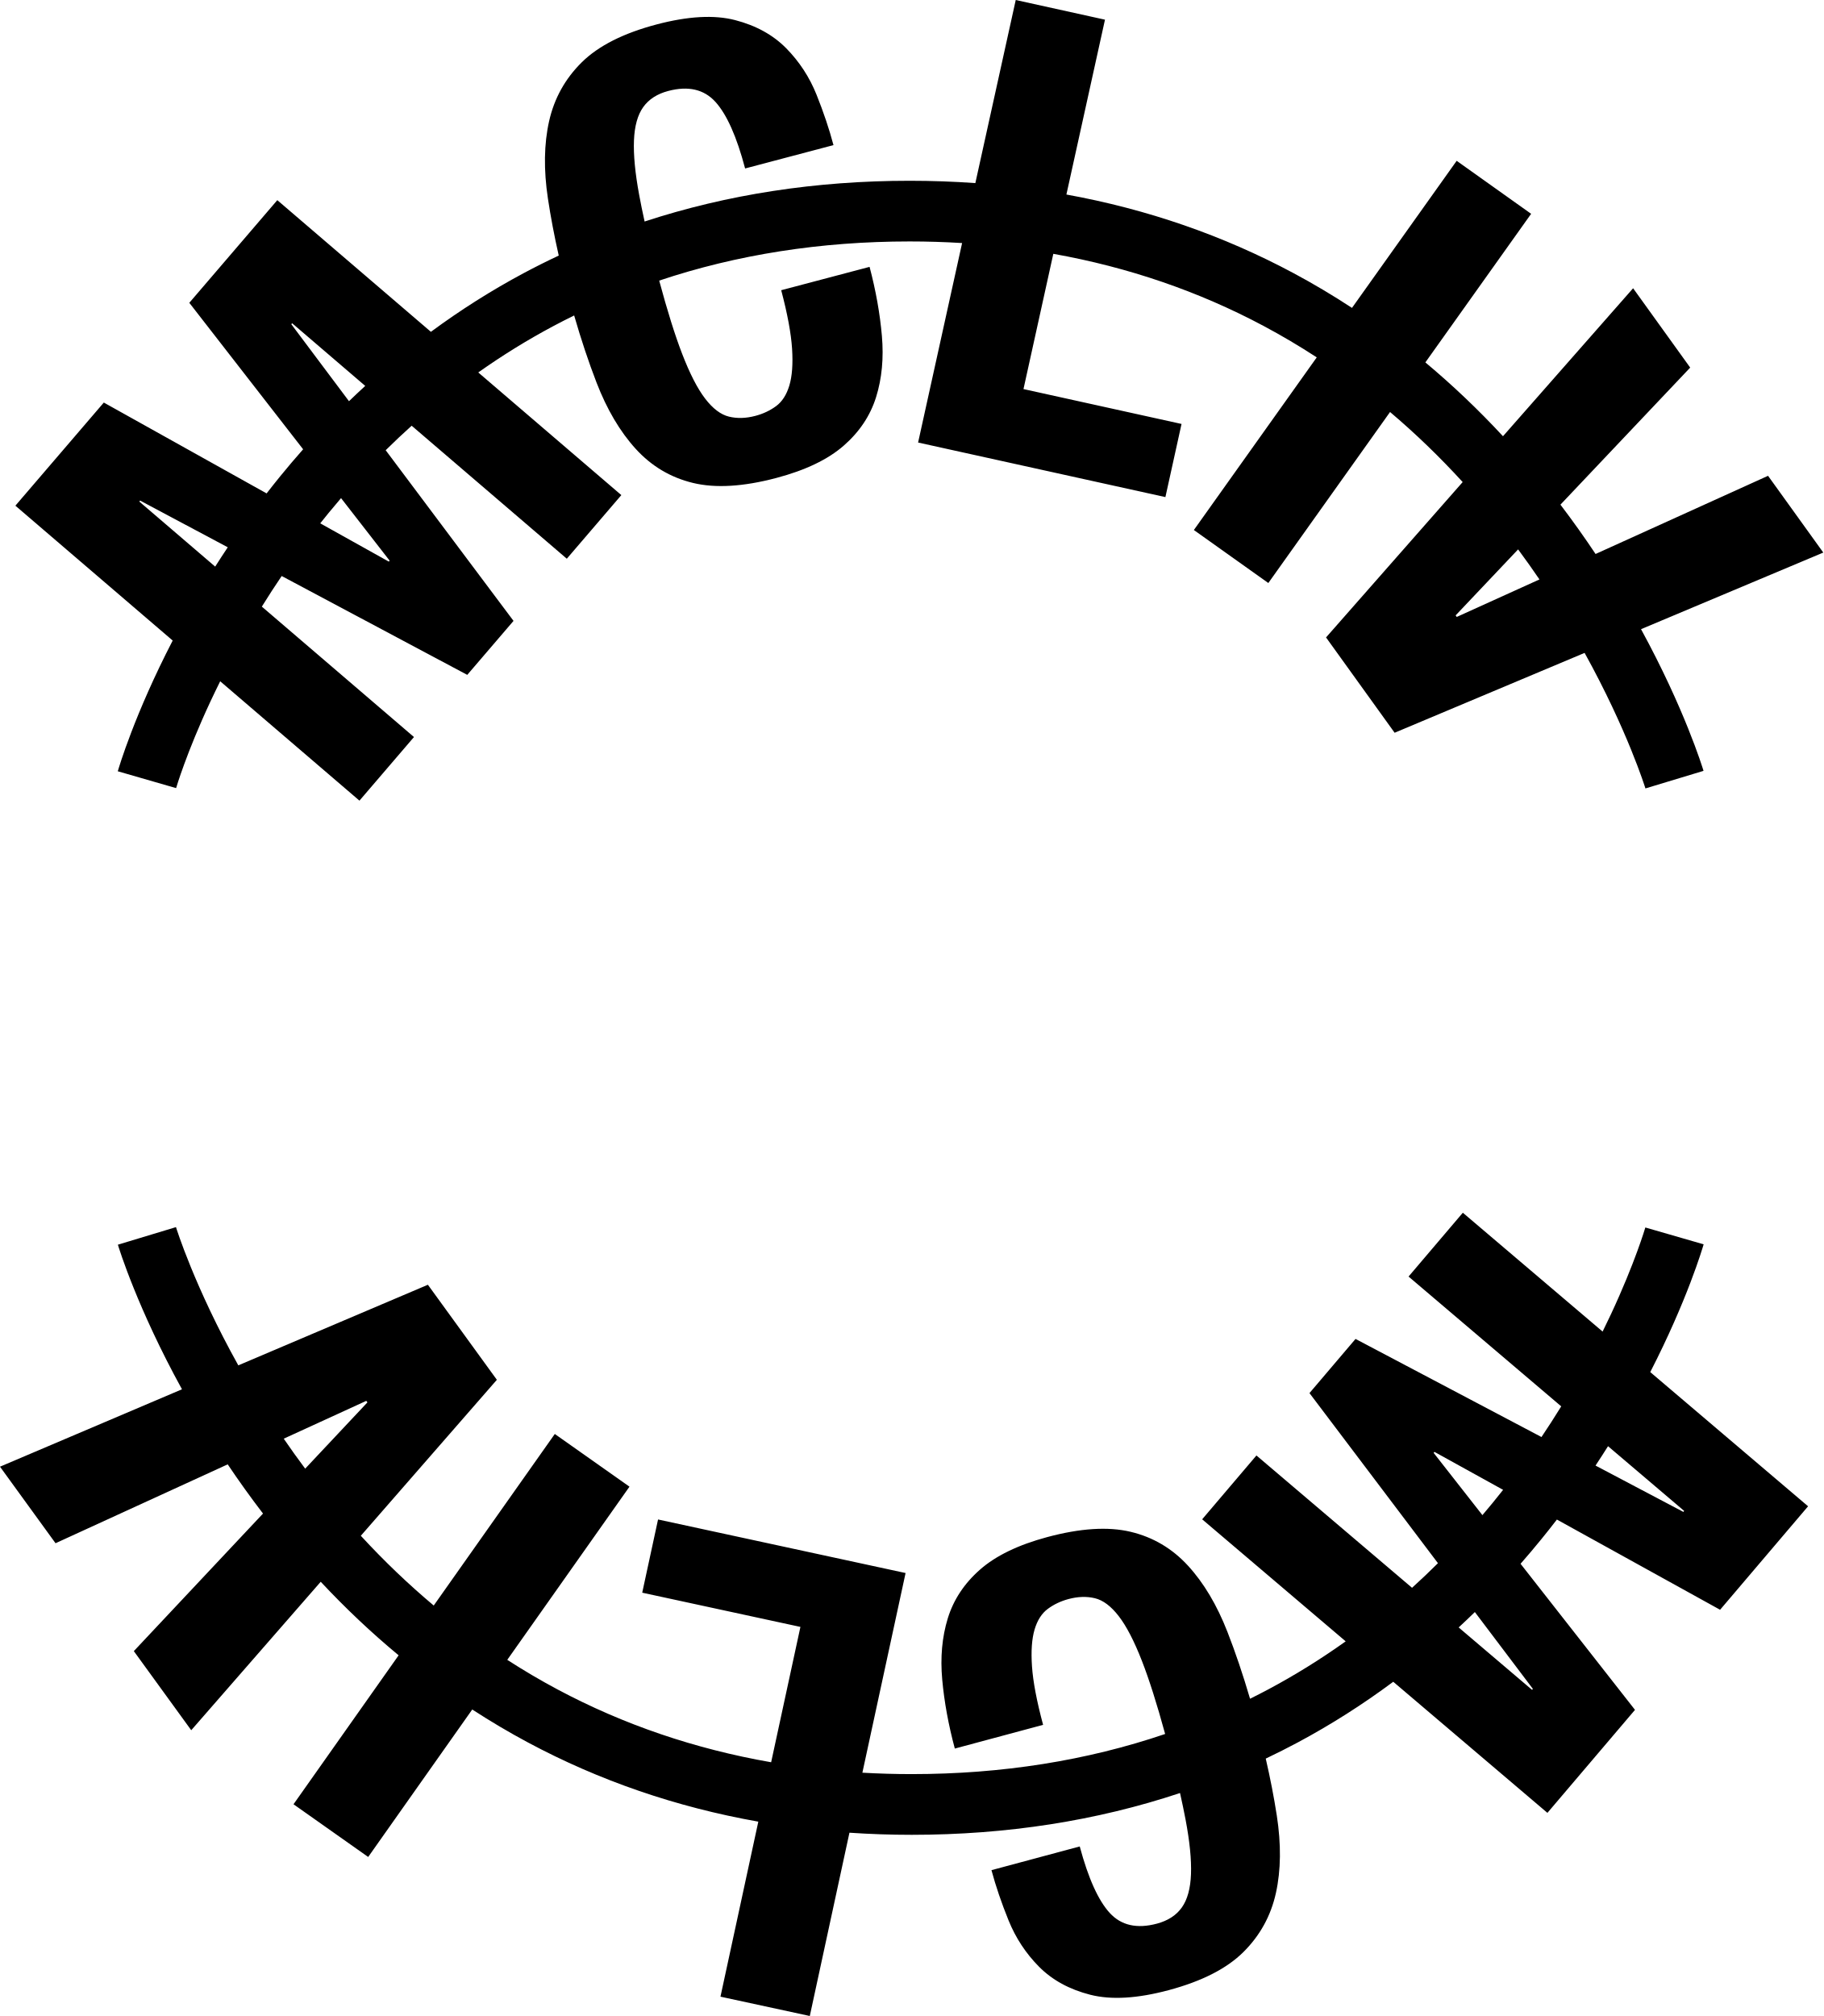
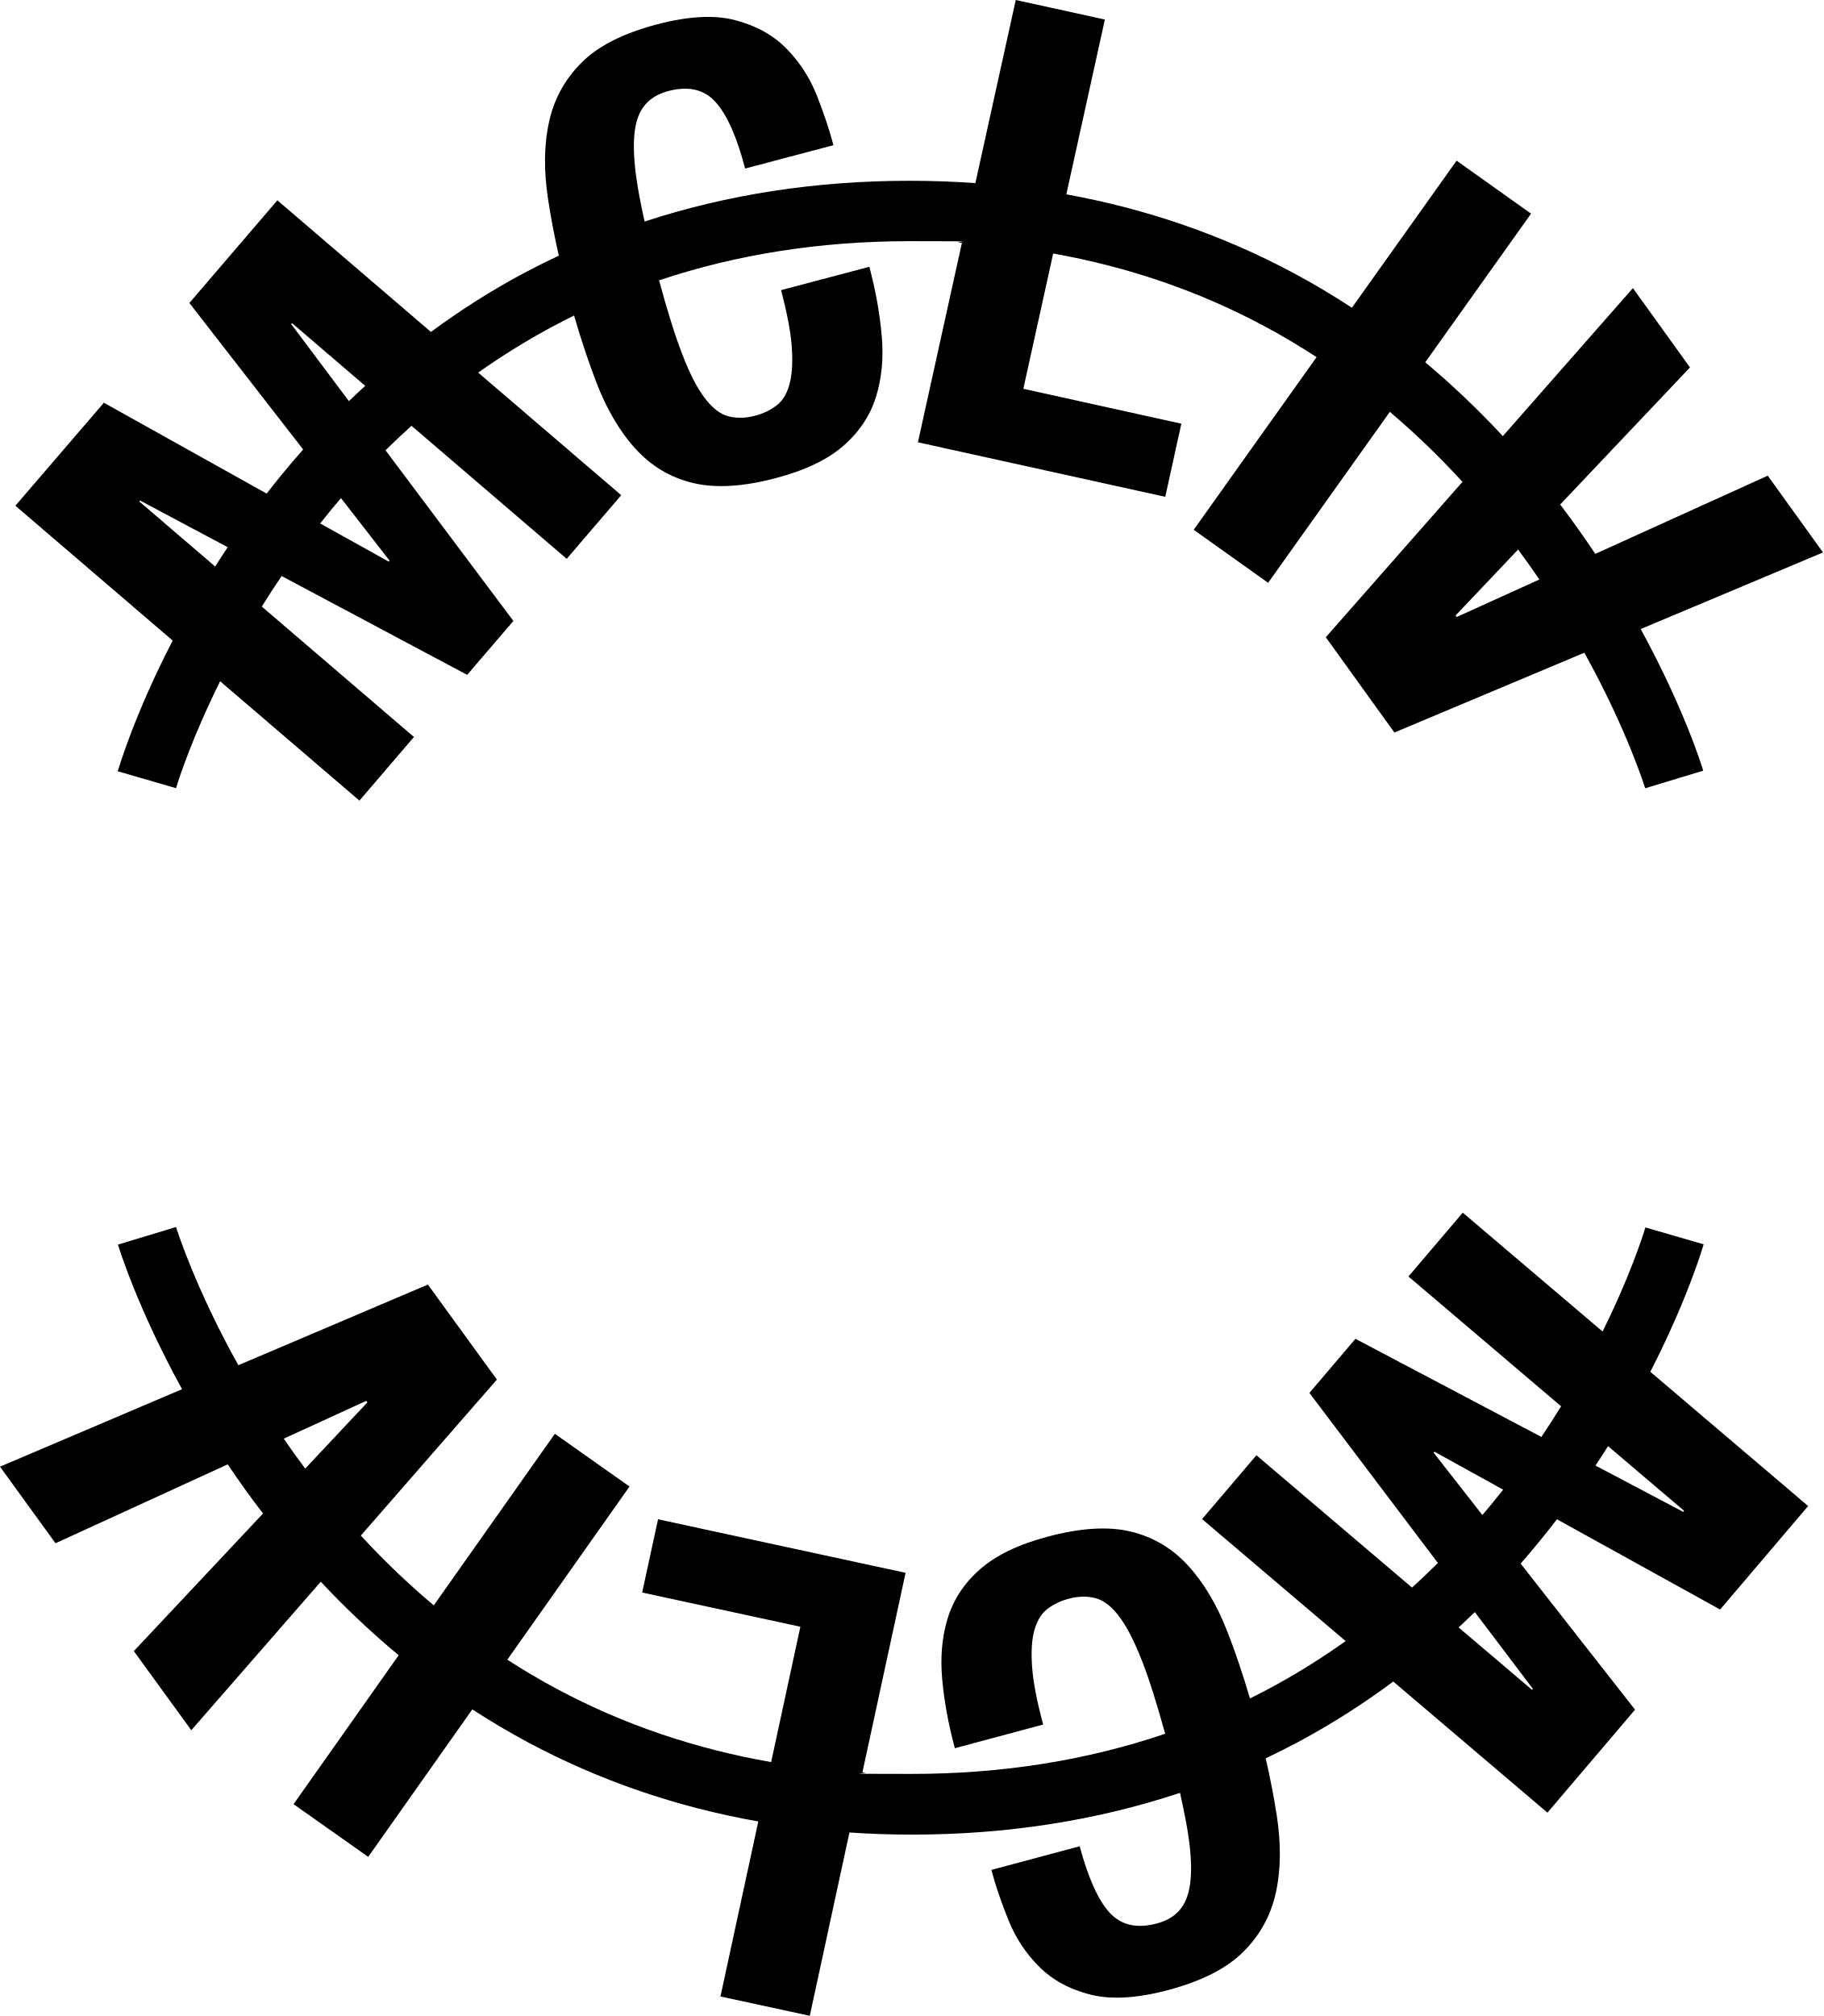
- <svg xmlns="http://www.w3.org/2000/svg" id="Layer_2" data-name="Layer 2" viewBox="0 0 1802.36 1992.77">
-   <g id="Layer_1-2" data-name="Layer 1">
+ <svg xmlns="http://www.w3.org/2000/svg" id="Layer_2" version="1.1" viewBox="0 0 1802.4 1992.8">
+   <g id="Layer_1-2">
    <g>
-       <path d="M116.44,762.38l57.64,16.65c.1-.34,10.21-34.8,33.86-85.46,3.2-6.86,6.45-13.56,9.73-20.15l137.65,118,53.9-62.88-150.39-128.91c6.62-10.67,13.19-20.76,19.62-30.25l183.44,97.71,45.73-53.35-126.37-168.71c8.41-8.31,16.98-16.38,25.69-24.21l153.36,131.46,53.9-62.88-141.43-121.24c23.9-16.91,48.67-32.22,74.27-45.85,6.78-3.61,13.62-7.1,20.52-10.48,6.91,23.9,14.26,45.94,22.05,66.14,10.3,26.7,23.23,48.6,38.77,65.68,15.55,17.09,34.42,28.33,56.61,33.71,22.19,5.38,49.66,3.75,82.42-4.91,28.71-7.59,50.88-18.21,66.54-31.86,15.64-13.64,26.33-29.67,32.08-48.06,5.74-18.39,7.65-38.58,5.73-60.57-1.92-21.98-5.97-44.71-12.17-68.17l-87.35,23.08c6.2,23.46,9.77,42.74,10.74,57.84.96,15.11.06,27.24-2.71,36.41-2.77,9.17-7.14,15.95-13.12,20.34-5.98,4.4-12.82,7.61-20.49,9.63-9.31,2.46-18,2.71-26.09.73-8.09-1.97-15.94-7.9-23.52-17.8-7.59-9.89-15.17-24.65-22.74-44.29-7.09-18.37-14.64-42.49-22.68-72.36,76.76-25.71,159.64-38.71,247.63-38.71,17.47,0,34.73.54,51.8,1.58l-43.5,197.19,244.46,53.93,15.95-72.3-156.24-34.47,29.49-133.69c74.07,13.21,143.68,37.05,208.04,71.38,17.84,9.52,35.31,19.85,52.37,30.97l-121.47,170.66,73.61,52.39,120.32-169.04c25.03,21.19,48.99,44.29,71.79,69.25l-135.06,153.58,67.79,94.22,187.8-78.94c42.19,76.23,59.86,133.11,60.13,133.97l57.43-17.37c-1.14-3.77-19.02-61.73-61.78-140.04l180.16-75.73-54.6-75.88-170.5,77.28c-10.65-15.98-22.21-32.3-34.73-48.76l128.27-135.48-56.43-78.43-128.63,146.27c-24.37-26.27-49.98-50.62-76.73-72.97l104.55-146.88-73.61-52.39-103.48,145.39c-18.78-12.32-38.02-23.77-57.7-34.31-69.64-37.31-144.79-63.28-224.6-77.76l38.13-172.83L1004.08,0l-39.93,180.99c-21.34-1.53-42.97-2.3-64.88-2.3-92.8,0-180.5,13.52-262.07,40.27-2.09-9.43-3.88-18.23-5.38-26.37-4-21.66-5.71-39.59-5.13-53.81.57-14.2,3.62-25.18,9.15-32.92,5.52-7.72,13.75-13.04,24.67-15.93,19.81-5.24,35.36-1.66,46.64,10.71,11.27,12.38,21.08,34.34,29.41,65.88l87.35-23.08c-4.17-15.77-9.75-32.36-16.72-49.77-6.98-17.4-16.98-32.72-29.99-45.94-13.01-13.21-29.86-22.5-50.52-27.86-20.67-5.35-46.57-3.92-77.71,4.31-32.76,8.66-57.37,21.11-73.84,37.36-16.47,16.26-27.24,35.65-32.32,58.19-5.07,22.54-5.47,48.07-1.18,76.57,2.7,17.93,6.26,36.71,10.69,56.33-11.73,5.51-23.33,11.31-34.75,17.42-31.77,17-62.34,36.35-91.62,57.95l-151.83-130.15-86.98,101.46,112.51,144.8c-7.67,8.68-15.21,17.55-22.61,26.62-4.62,5.67-9.11,11.33-13.49,16.99l-160.93-89.8L15.2,499.86l155.51,133.31c-37.69,72.78-53.24,125.62-54.28,129.21ZM1521.78,572.77l-81.77,37.06-1.1-1.53,61.77-65.24c7.4,9.98,14.43,19.89,21.1,29.7ZM288.79,319.53l72.25,61.93c-5.41,4.96-10.76,9.99-16.06,15.12l-57.01-76.1.82-.95ZM324.92,506.93c4.03-4.91,8.09-9.76,12.21-14.55l48.02,61.8-.82.95-67.77-37.82c2.88-3.64,5.68-7.11,8.36-10.39ZM137.7,495.78l.82-.95,86.63,46.15c-4.29,6.42-8.44,12.8-12.44,19.1l-75.01-64.3Z" />
-       <path d="M1684.09,1229.99l-57.64-16.65c-.1.34-10.21,34.8-33.86,85.46-2.76,5.92-5.56,11.72-8.38,17.43l-138.17-117.48-53.65,63.09,150.91,128.31c-6.58,10.68-13.11,20.79-19.52,30.32l-183.82-96.97-45.52,53.54,127,168.13c-8.39,8.35-16.92,16.46-25.6,24.33l-153.83-130.8-53.65,63.1,141.87,120.63c-24.67,17.61-50.27,33.51-76.76,47.62-5.88,3.13-11.81,6.16-17.78,9.12-7.01-23.86-14.45-45.88-22.32-66.03-10.41-26.66-23.42-48.5-39.04-65.52-15.62-17.03-34.53-28.19-56.74-33.48-22.21-5.29-49.68-3.55-82.4,5.24-28.68,7.7-50.81,18.42-66.41,32.13-15.59,13.71-26.21,29.78-31.88,48.19-5.66,18.41-7.5,38.61-5.49,60.59,2,21.98,6.15,44.69,12.45,68.12l87.26-23.44c-6.29-23.43-9.95-42.7-10.98-57.8-1.02-15.1-.17-27.24,2.56-36.42,2.73-9.18,7.08-15.98,13.04-20.39,5.96-4.42,12.78-7.66,20.45-9.72,9.3-2.5,17.99-2.78,26.09-.84,8.1,1.94,15.97,7.83,23.59,17.7,7.63,9.86,15.27,24.58,22.91,44.19,7.16,18.35,14.82,42.46,22.98,72.31-77.57,26.36-161.44,39.66-250.52,39.66-16.43,0-32.68-.47-48.76-1.39l42.7-197.37-244.68-52.93-15.65,72.36,156.38,33.83-28.94,133.79c-75.19-13.1-145.81-37.13-211.05-71.92-16.95-9.04-33.55-18.82-49.8-29.31l120.81-171.18-73.82-52.09-119.68,169.58c-25.13-21.09-49.17-44.1-72.07-68.96l134.48-154.17-68.17-93.95-187.42,79.67c-43.26-77.56-61.34-135.77-61.61-136.64l-57.43,17.37c1.15,3.82,19.46,63.15,63.36,142.93L0,1449.79l54.9,75.66,170.19-77.97c10.71,15.95,22.33,32.23,34.9,48.64l-127.7,135.97,56.75,78.2,128-146.75c24.47,26.18,50.16,50.44,77.01,72.69l-103.91,147.24,73.82,52.1,102.87-145.77c17.9,11.64,36.21,22.49,54.93,32.51,70.59,37.82,146.82,64,227.85,78.35l-37.42,173,88.31,19.1,39.19-181.17c20.28,1.38,40.81,2.08,61.59,2.08,93.99,0,182.74-13.87,265.2-41.31,2.12,9.42,3.95,18.2,5.49,26.33,4.09,21.64,5.87,39.57,5.35,53.78-.51,14.21-3.52,25.19-9.01,32.96-5.49,7.75-13.7,13.1-24.61,16.03-19.79,5.32-35.35,1.8-46.68-10.53-11.32-12.34-21.22-34.25-29.68-65.76l-87.26,23.44c4.23,15.75,9.88,32.32,16.92,49.7,7.05,17.37,17.11,32.65,30.17,45.82,13.07,13.16,29.95,22.38,50.63,27.65,20.69,5.26,46.59,3.73,77.69-4.62,32.72-8.79,57.28-21.34,73.69-37.66,16.41-16.32,27.1-35.76,32.09-58.32,4.98-22.56,5.27-48.09.87-76.57-2.77-17.92-6.41-36.68-10.92-56.28,10.72-5.09,21.31-10.43,31.77-16.03,32.72-17.51,64.17-37.52,94.26-59.91l152.4,129.58,86.57-101.81-113.12-144.39c6.92-7.89,13.73-15.94,20.42-24.16,5.32-6.53,10.49-13.06,15.5-19.57l161.32,89.18,86.98-102.29-156.01-132.65c36.61-71.28,51.75-122.76,52.77-126.31ZM280.46,1422.11l81.63-37.4,1.11,1.52-61.52,65.5c-7.43-9.95-14.5-19.84-21.21-29.63ZM1514.47,1670.38l-72.55-61.69c5.39-4.98,10.72-10.06,16-15.21l57.36,75.94-.81.96ZM1475.61,1485.44c-3.38,4.12-6.79,8.19-10.22,12.22l-48.22-61.55.81-.96,67.87,37.52c-3.55,4.52-6.97,8.78-10.24,12.77ZM1664.84,1493.52l-.81.96-86.83-45.8c4.27-6.44,8.39-12.83,12.37-19.15l75.27,64Z" />
+       <path d="M116.4,762.4l57.6,16.7c.1-.3,10.2-34.8,33.9-85.5,3.2-6.9,6.4-13.6,9.7-20.2l137.7,118,53.9-62.9-150.4-128.9c6.6-10.7,13.2-20.8,19.6-30.2l183.4,97.7,45.7-53.3-126.4-168.7c8.4-8.3,17-16.4,25.7-24.2l153.4,131.5,53.9-62.9-141.4-121.2c23.9-16.9,48.7-32.2,74.3-45.9,6.8-3.6,13.6-7.1,20.5-10.5,6.9,23.9,14.3,45.9,22,66.1,10.3,26.7,23.2,48.6,38.8,65.7,15.5,17.1,34.4,28.3,56.6,33.7s49.7,3.8,82.4-4.9c28.7-7.6,50.9-18.2,66.5-31.9,15.6-13.6,26.3-29.7,32.1-48.1,5.7-18.4,7.7-38.6,5.7-60.6-1.9-22-6-44.7-12.2-68.2l-87.3,23.1c6.2,23.5,9.8,42.7,10.7,57.8,1,15.1,0,27.2-2.7,36.4s-7.1,16-13.1,20.3c-6,4.4-12.8,7.6-20.5,9.6-9.3,2.5-18,2.7-26.1.7-8.1-2-15.9-7.9-23.5-17.8-7.6-9.9-15.2-24.6-22.7-44.3-7.1-18.4-14.6-42.5-22.7-72.4,76.8-25.7,159.6-38.7,247.6-38.7s34.7.5,51.8,1.6l-43.5,197.2,244.5,53.9,15.9-72.3-156.2-34.5,29.5-133.7c74.1,13.2,143.7,37,208,71.4,17.8,9.5,35.3,19.9,52.4,31l-121.5,170.7,73.6,52.4,120.3-169c25,21.2,49,44.3,71.8,69.2l-135.1,153.6,67.8,94.2,187.8-78.9c42.2,76.2,59.9,133.1,60.1,134l57.4-17.4c-1.1-3.8-19-61.7-61.8-140l180.2-75.7-54.6-75.9-170.5,77.3c-10.7-16-22.2-32.3-34.7-48.8l128.3-135.5-56.4-78.4-128.6,146.3c-24.4-26.3-50-50.6-76.7-73l104.6-146.9-73.6-52.4-103.5,145.4c-18.8-12.3-38-23.8-57.7-34.3-69.6-37.3-144.8-63.3-224.6-77.8l38.1-172.8L1004.1,0l-39.9,181c-21.3-1.5-43-2.3-64.9-2.3-92.8,0-180.5,13.5-262.1,40.3-2.1-9.4-3.9-18.2-5.4-26.4-4-21.7-5.7-39.6-5.1-53.8.6-14.2,3.6-25.2,9.2-32.9,5.5-7.7,13.8-13,24.7-15.9,19.8-5.2,35.4-1.7,46.6,10.7,11.3,12.4,21.1,34.3,29.4,65.9l87.3-23.1c-4.2-15.8-9.8-32.4-16.7-49.8-7-17.4-17-32.7-30-45.9-13-13.2-29.9-22.5-50.5-27.9-20.7-5.4-46.6-3.9-77.7,4.3-32.8,8.7-57.4,21.1-73.8,37.4-16.5,16.3-27.2,35.7-32.3,58.2-5.1,22.5-5.5,48.1-1.2,76.6,2.7,17.9,6.3,36.7,10.7,56.3-11.7,5.5-23.3,11.3-34.8,17.4-31.8,17-62.3,36.4-91.6,58l-151.8-130.1-87,101.5,112.5,144.8c-7.7,8.7-15.2,17.5-22.6,26.6-4.6,5.7-9.1,11.3-13.5,17l-160.9-89.8L15.2,499.9l155.5,133.3c-37.7,72.8-53.2,125.6-54.3,129.2h0ZM1521.8,572.8l-81.8,37.1-1.1-1.5,61.8-65.2c7.4,10,14.4,19.9,21.1,29.7h0ZM288.8,319.5l72.2,61.9c-5.4,5-10.8,10-16.1,15.1l-57-76.1.8-1h0ZM324.9,506.9c4-4.9,8.1-9.8,12.2-14.5l48,61.8-.8,1-67.8-37.8c2.9-3.6,5.7-7.1,8.4-10.4h0ZM137.7,495.8l.8-1,86.6,46.1c-4.3,6.4-8.4,12.8-12.4,19.1l-75-64.3h0Z" />
+       <path d="M1684.1,1230l-57.6-16.7c0,.3-10.2,34.8-33.9,85.5-2.8,5.9-5.6,11.7-8.4,17.4l-138.2-117.5-53.7,63.1,150.9,128.3c-6.6,10.7-13.1,20.8-19.5,30.3l-183.8-97-45.5,53.5,127,168.1c-8.4,8.3-16.9,16.5-25.6,24.3l-153.8-130.8-53.7,63.1,141.9,120.6c-24.7,17.6-50.3,33.5-76.8,47.6-5.9,3.1-11.8,6.2-17.8,9.1-7-23.9-14.4-45.9-22.3-66-10.4-26.7-23.4-48.5-39-65.5-15.6-17-34.5-28.2-56.7-33.5s-49.7-3.6-82.4,5.2c-28.7,7.7-50.8,18.4-66.4,32.1-15.6,13.7-26.2,29.8-31.9,48.2-5.7,18.4-7.5,38.6-5.5,60.6,2,22,6.2,44.7,12.5,68.1l87.3-23.4c-6.3-23.4-10-42.7-11-57.8-1-15.1-.2-27.2,2.6-36.4,2.7-9.2,7.1-16,13-20.4,6-4.4,12.8-7.7,20.4-9.7,9.3-2.5,18-2.8,26.1-.8,8.1,1.9,16,7.8,23.6,17.7,7.6,9.9,15.3,24.6,22.9,44.2,7.2,18.3,14.8,42.5,23,72.3-77.6,26.4-161.4,39.7-250.5,39.7s-32.7-.5-48.8-1.4l42.7-197.4-244.7-52.9-15.7,72.4,156.4,33.8-28.9,133.8c-75.2-13.1-145.8-37.1-211-71.9-17-9-33.5-18.8-49.8-29.3l120.8-171.2-73.8-52.1-119.7,169.6c-25.1-21.1-49.2-44.1-72.1-69l134.5-154.2-68.2-93.9-187.4,79.7c-43.3-77.6-61.3-135.8-61.6-136.6l-57.4,17.4c1.2,3.8,19.5,63.2,63.4,142.9L0,1449.8l54.9,75.7,170.2-78c10.7,15.9,22.3,32.2,34.9,48.6l-127.7,136,56.8,78.2,128-146.8c24.5,26.2,50.2,50.4,77,72.7l-103.9,147.2,73.8,52.1,102.9-145.8c17.9,11.6,36.2,22.5,54.9,32.5,70.6,37.8,146.8,64,227.8,78.3l-37.4,173,88.3,19.1,39.2-181.2c20.3,1.4,40.8,2.1,61.6,2.1,94,0,182.7-13.9,265.2-41.3,2.1,9.4,3.9,18.2,5.5,26.3,4.1,21.6,5.9,39.6,5.3,53.8-.5,14.2-3.5,25.2-9,33-5.5,7.8-13.7,13.1-24.6,16-19.8,5.3-35.3,1.8-46.7-10.5-11.3-12.3-21.2-34.2-29.7-65.8l-87.3,23.4c4.2,15.8,9.9,32.3,16.9,49.7,7,17.4,17.1,32.7,30.2,45.8,13.1,13.2,29.9,22.4,50.6,27.7,20.7,5.3,46.6,3.7,77.7-4.6,32.7-8.8,57.3-21.3,73.7-37.7,16.4-16.3,27.1-35.8,32.1-58.3,5-22.6,5.3-48.1.9-76.6-2.8-17.9-6.4-36.7-10.9-56.3,10.7-5.1,21.3-10.4,31.8-16,32.7-17.5,64.2-37.5,94.3-59.9l152.4,129.6,86.6-101.8-113.1-144.4c6.9-7.9,13.7-15.9,20.4-24.2,5.3-6.5,10.5-13.1,15.5-19.6l161.3,89.2,87-102.3-156-132.7c36.6-71.3,51.8-122.8,52.8-126.3h0ZM280.5,1422.1l81.6-37.4,1.1,1.5-61.5,65.5c-7.4-9.9-14.5-19.8-21.2-29.6h0ZM1514.5,1670.4l-72.6-61.7c5.4-5,10.7-10.1,16-15.2l57.4,75.9-.8,1h0ZM1475.6,1485.4c-3.4,4.1-6.8,8.2-10.2,12.2l-48.2-61.6.8-1,67.9,37.5c-3.6,4.5-7,8.8-10.2,12.8h0ZM1664.8,1493.5l-.8,1-86.8-45.8c4.3-6.4,8.4-12.8,12.4-19.2l75.3,64h0Z" />
    </g>
  </g>
</svg>
